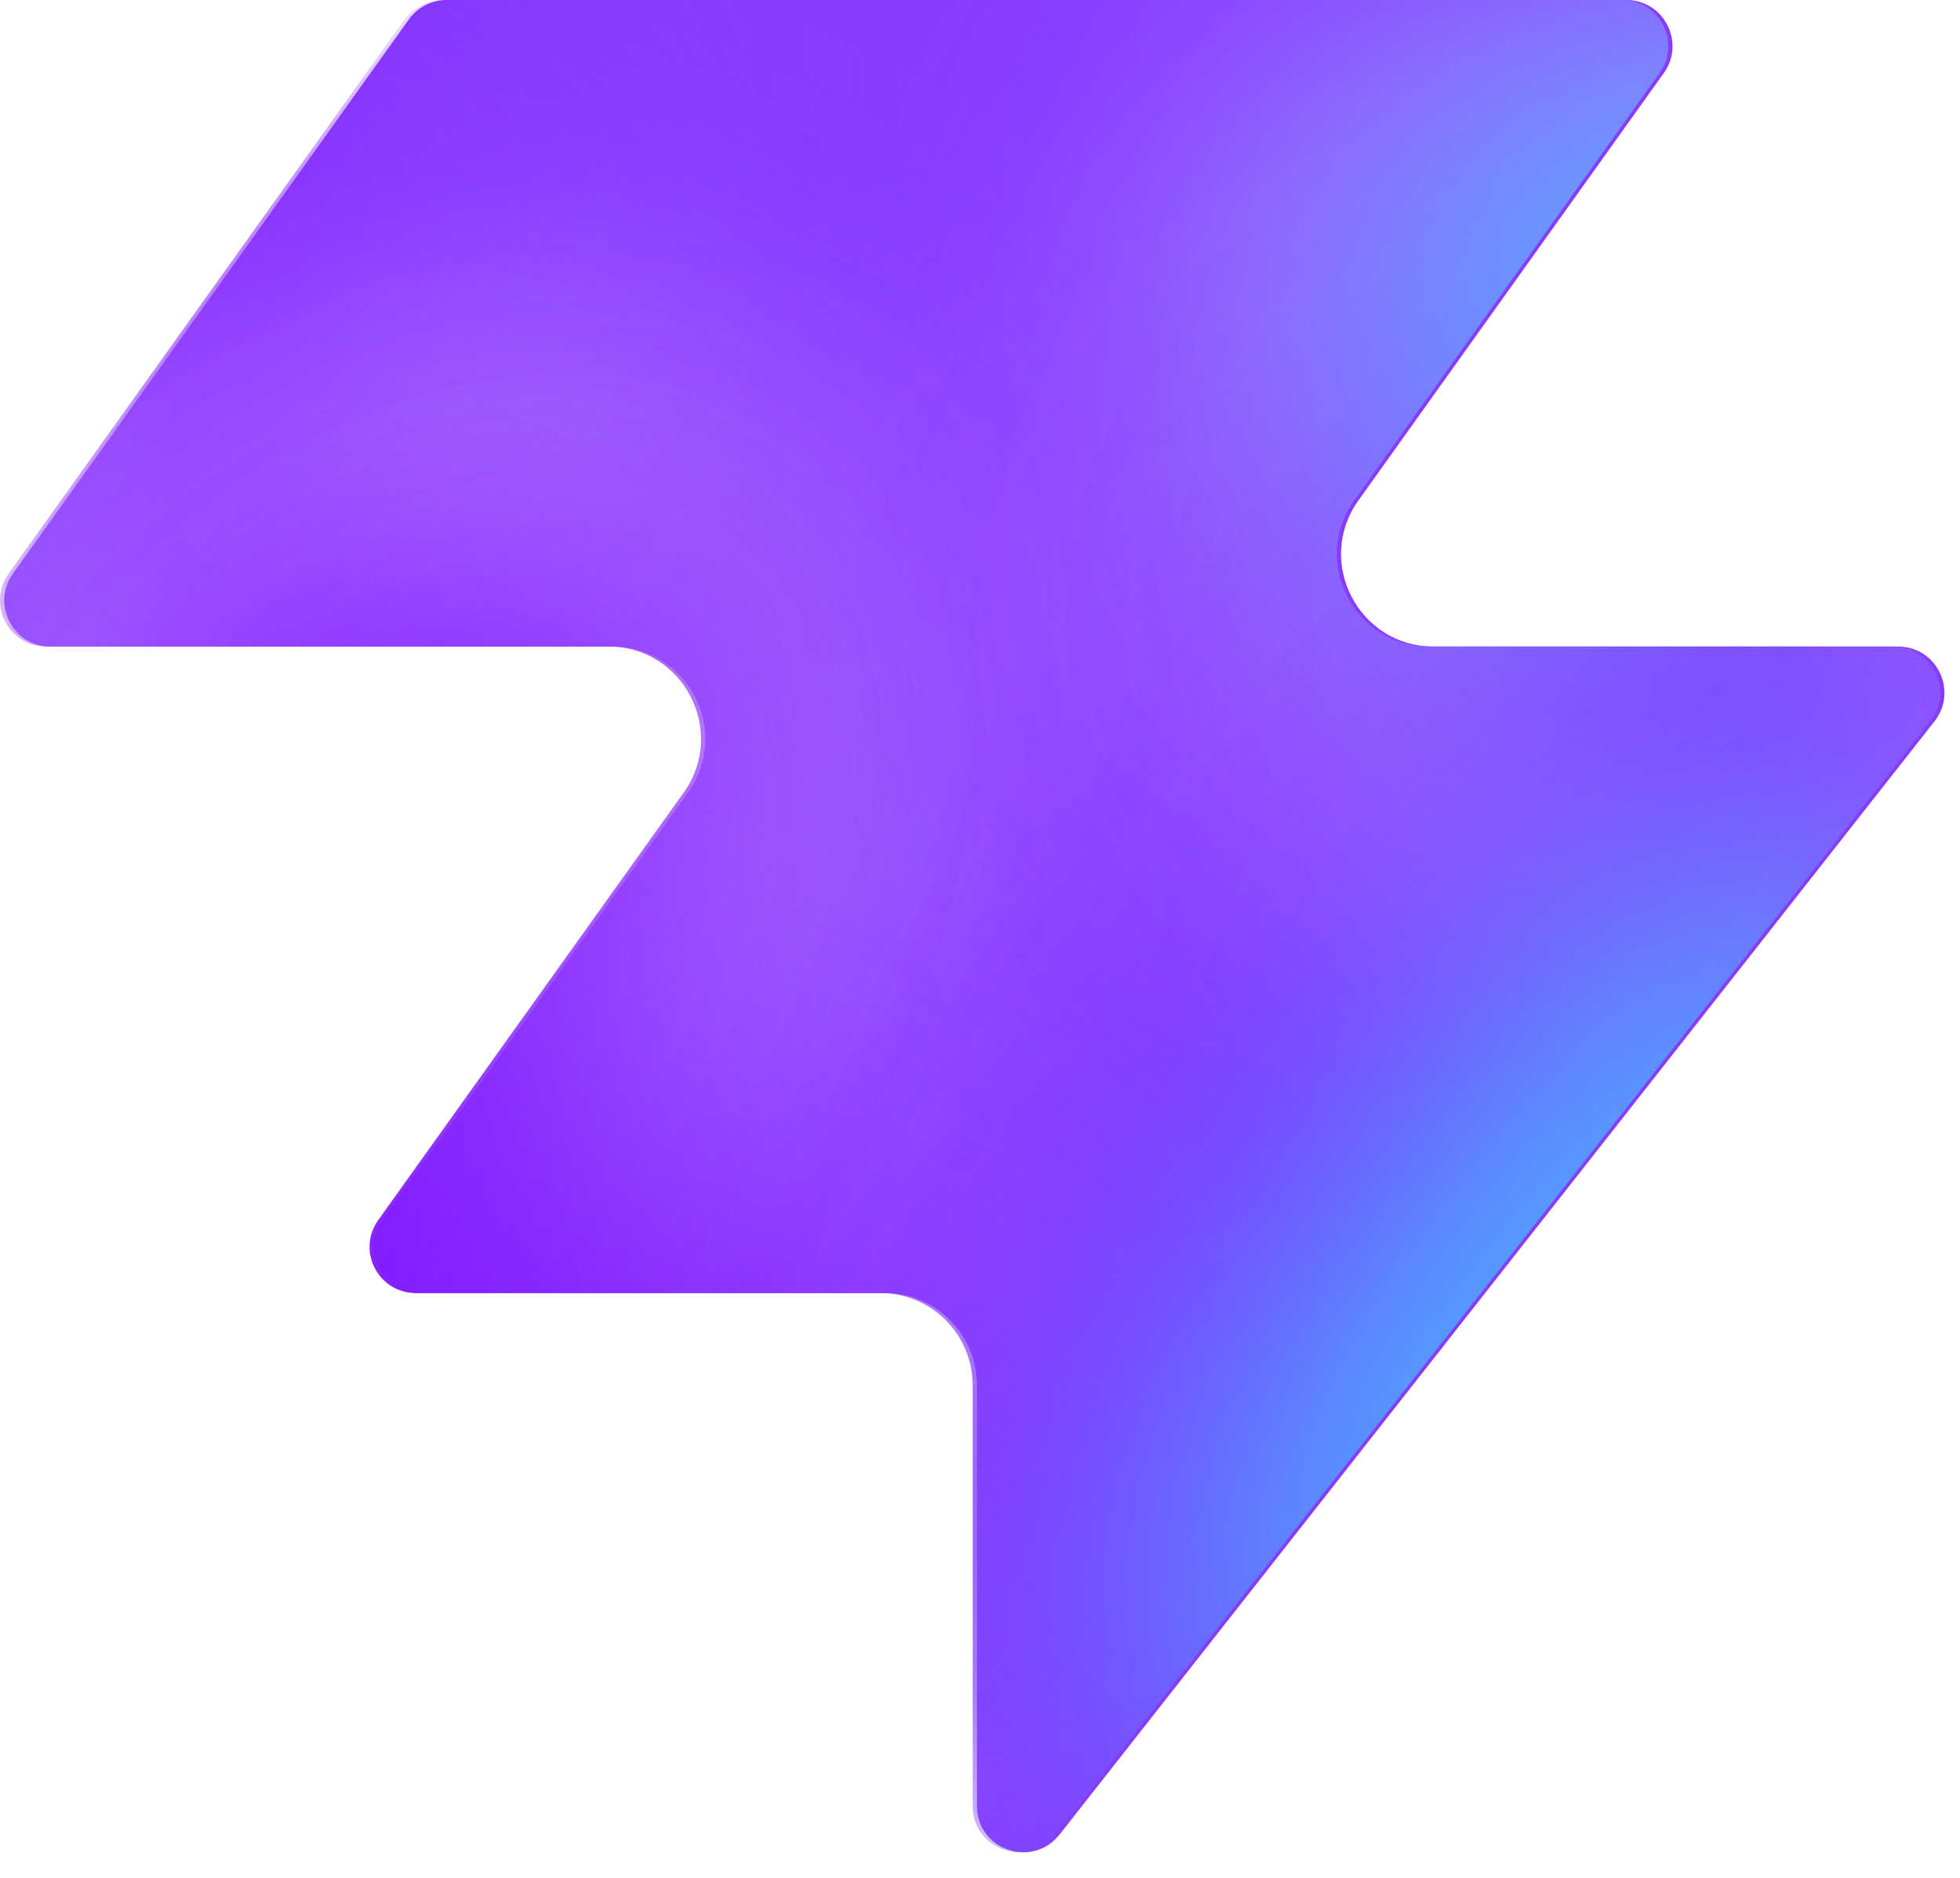
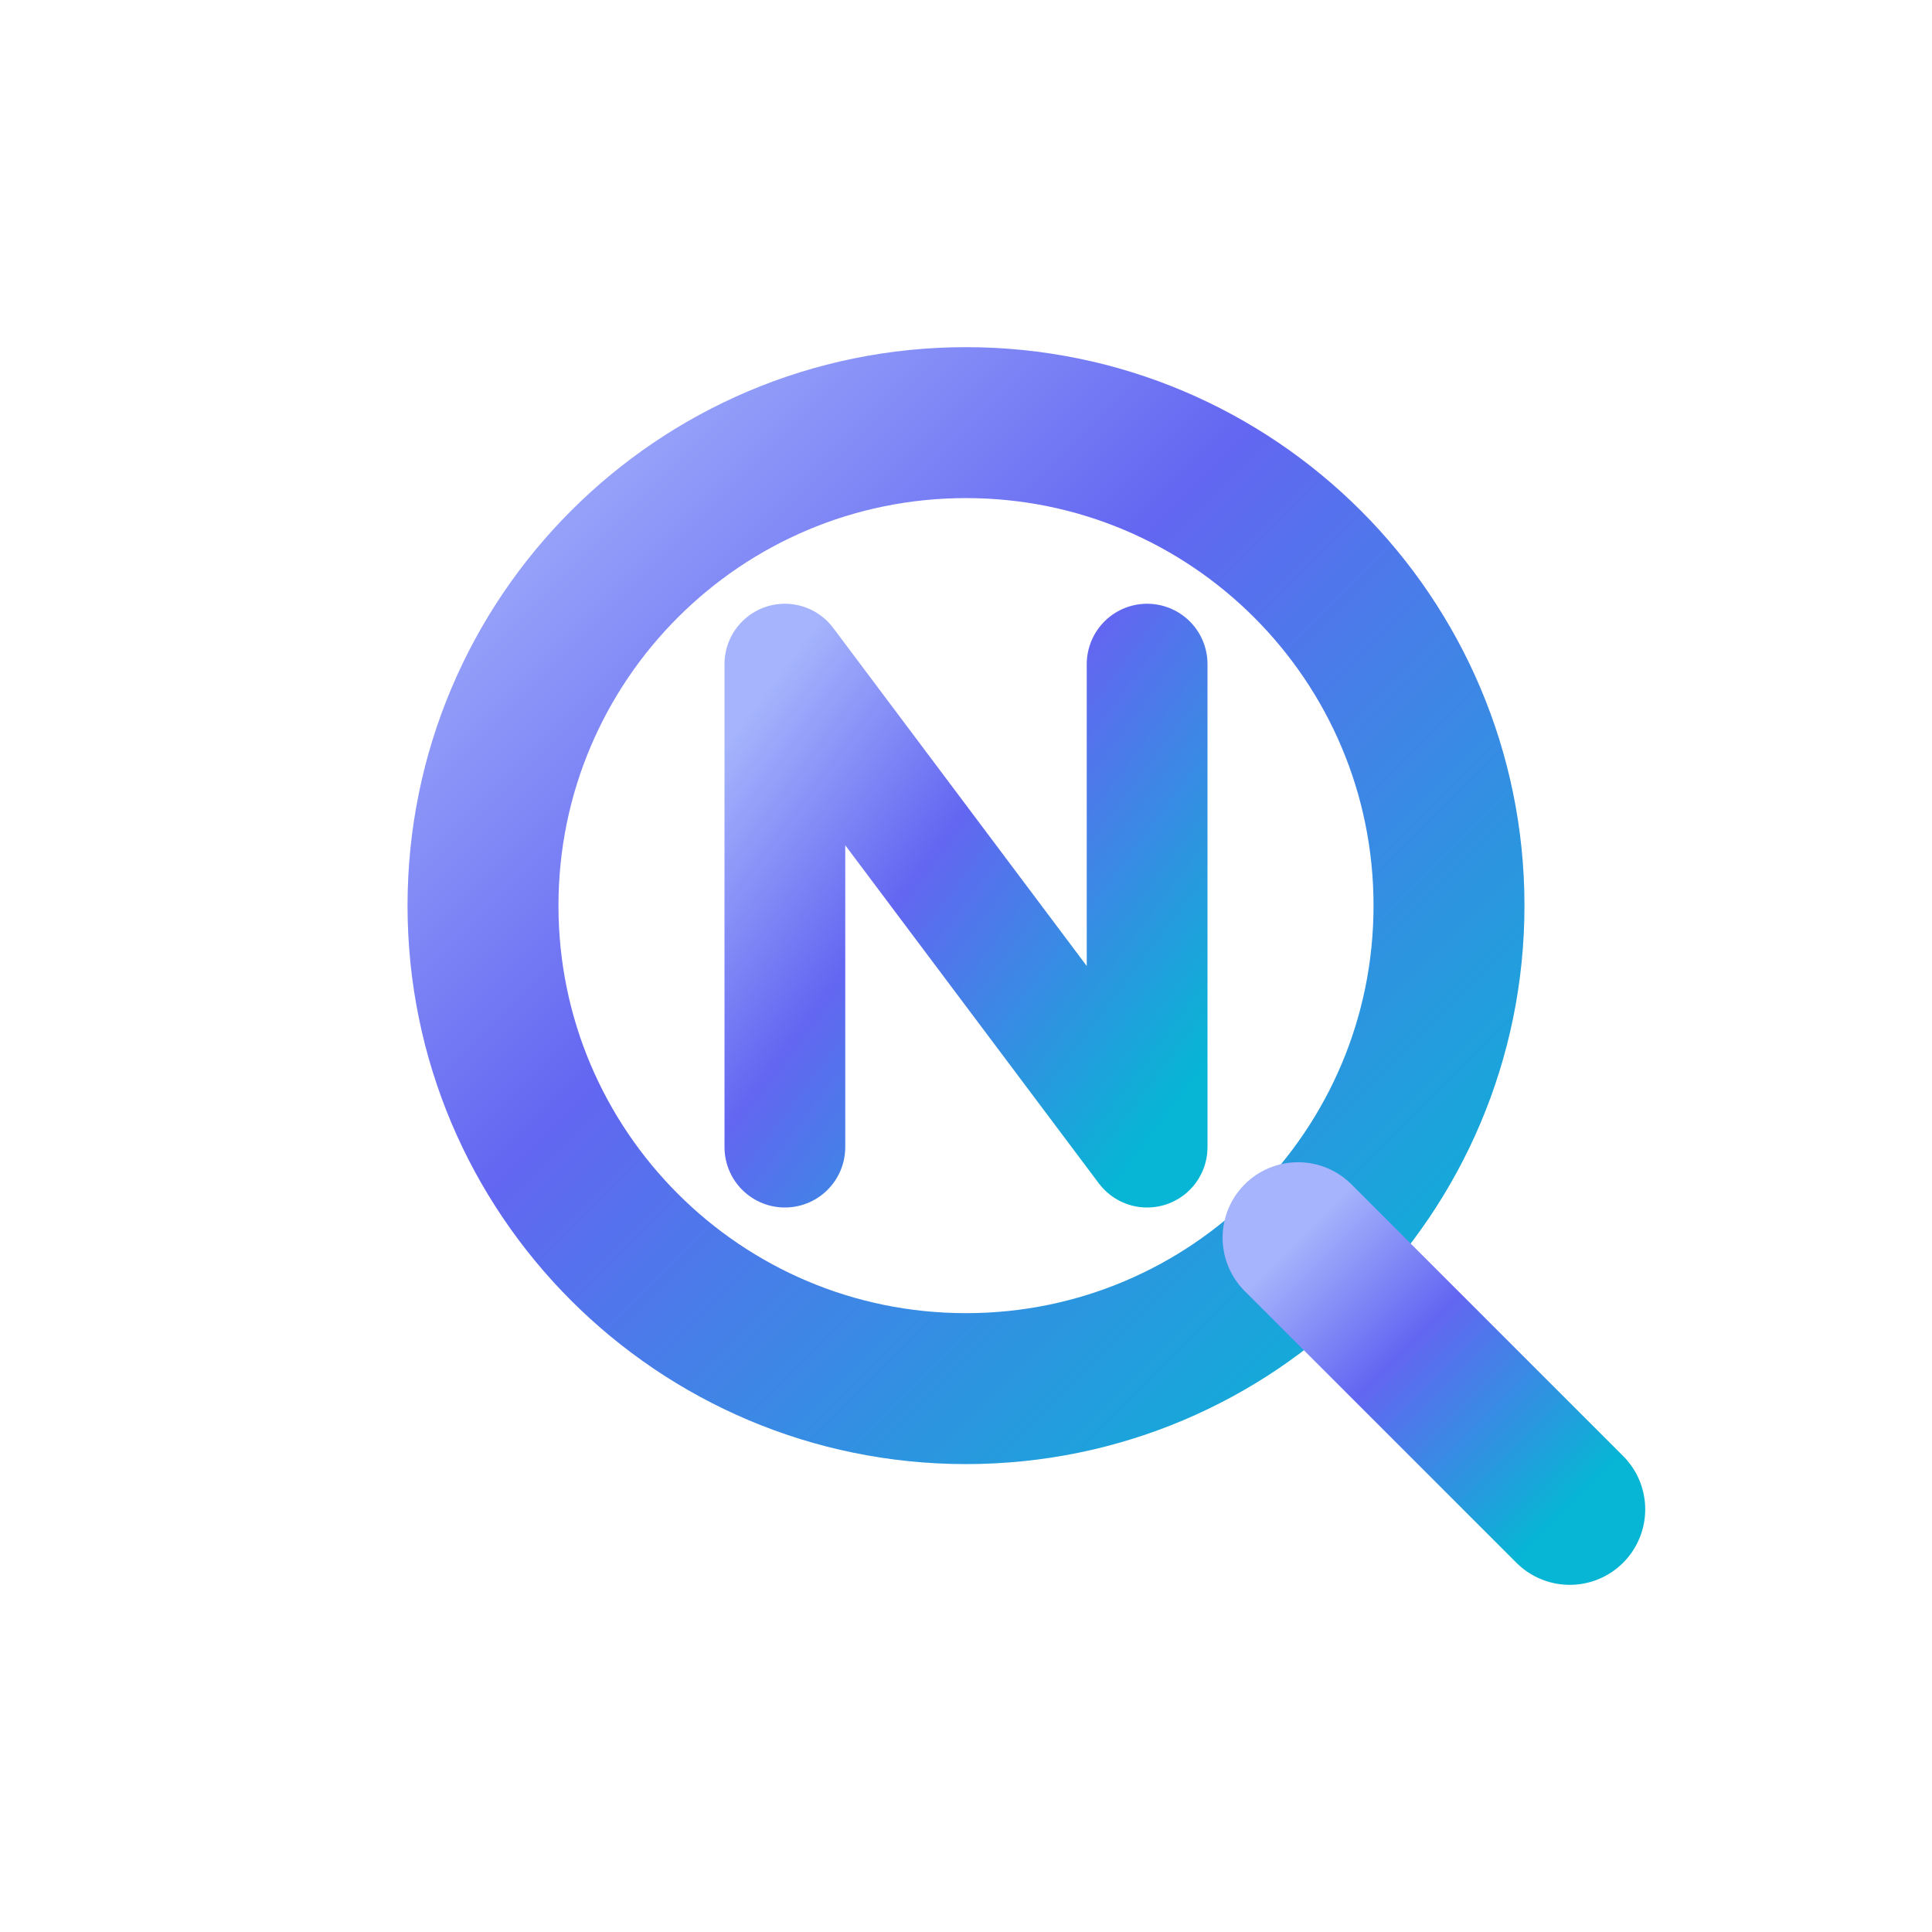
- <svg xmlns="http://www.w3.org/2000/svg" width="48" height="46" fill="none" viewBox="0 0 48 46">
-   <path fill="#863bff" d="M25.946 44.938c-.664.845-2.021.375-2.021-.698V33.937a2.26 2.26 0 0 0-2.262-2.262H10.287c-.92 0-1.456-1.04-.92-1.788l7.48-10.471c1.07-1.497 0-3.578-1.842-3.578H1.237c-.92 0-1.456-1.04-.92-1.788L10.013.474c.214-.297.556-.474.92-.474h28.894c.92 0 1.456 1.04.92 1.788l-7.48 10.471c-1.07 1.498 0 3.579 1.842 3.579h11.377c.943 0 1.473 1.088.89 1.83L25.947 44.94z" style="fill:#863bff;fill:color(display-p3 .525 .23 1);fill-opacity:1" />
-   <mask id="a" width="48" height="46" x="0" y="0" maskUnits="userSpaceOnUse" style="mask-type:alpha">
-     <path fill="#000" d="M25.842 44.938c-.664.844-2.021.375-2.021-.698V33.937a2.26 2.26 0 0 0-2.262-2.262H10.183c-.92 0-1.456-1.04-.92-1.788l7.48-10.471c1.07-1.498 0-3.579-1.842-3.579H1.133c-.92 0-1.456-1.04-.92-1.787L9.91.473c.214-.297.556-.474.92-.474h28.894c.92 0 1.456 1.04.92 1.788l-7.48 10.471c-1.07 1.498 0 3.578 1.842 3.578h11.377c.943 0 1.473 1.088.89 1.832L25.843 44.94z" style="fill:#000;fill-opacity:1" />
-   </mask>
-   <g mask="url(#a)">
-     <g filter="url(#b)">
-       <ellipse cx="5.508" cy="14.704" fill="#ede6ff" rx="5.508" ry="14.704" style="fill:#ede6ff;fill:color(display-p3 .927 .903 1);fill-opacity:1" transform="matrix(.00324 1 1 -.00324 -4.47 31.516)" />
-     </g>
-     <g filter="url(#c)">
-       <ellipse cx="10.399" cy="29.851" fill="#ede6ff" rx="10.399" ry="29.851" style="fill:#ede6ff;fill:color(display-p3 .927 .903 1);fill-opacity:1" transform="matrix(.00324 1 1 -.00324 -39.328 7.883)" />
-     </g>
-     <g filter="url(#d)">
-       <ellipse cx="5.508" cy="30.487" fill="#7e14ff" rx="5.508" ry="30.487" style="fill:#7e14ff;fill:color(display-p3 .492 .077 1);fill-opacity:1" transform="rotate(89.814 -25.913 -14.639)scale(1 -1)" />
-     </g>
-     <g filter="url(#e)">
-       <ellipse cx="5.508" cy="30.599" fill="#7e14ff" rx="5.508" ry="30.599" style="fill:#7e14ff;fill:color(display-p3 .492 .077 1);fill-opacity:1" transform="rotate(89.814 -32.644 -3.334)scale(1 -1)" />
-     </g>
-     <g filter="url(#f)">
-       <ellipse cx="5.508" cy="30.599" fill="#7e14ff" rx="5.508" ry="30.599" style="fill:#7e14ff;fill:color(display-p3 .492 .077 1);fill-opacity:1" transform="matrix(.00324 1 1 -.00324 -34.34 30.47)" />
-     </g>
-     <g filter="url(#g)">
-       <ellipse cx="14.072" cy="22.078" fill="#ede6ff" rx="14.072" ry="22.078" style="fill:#ede6ff;fill:color(display-p3 .927 .903 1);fill-opacity:1" transform="rotate(93.35 24.506 48.493)scale(-1 1)" />
-     </g>
-     <g filter="url(#h)">
-       <ellipse cx="3.47" cy="21.501" fill="#7e14ff" rx="3.47" ry="21.501" style="fill:#7e14ff;fill:color(display-p3 .492 .077 1);fill-opacity:1" transform="rotate(89.009 28.708 47.59)scale(-1 1)" />
-     </g>
-     <g filter="url(#i)">
-       <ellipse cx="3.47" cy="21.501" fill="#7e14ff" rx="3.47" ry="21.501" style="fill:#7e14ff;fill:color(display-p3 .492 .077 1);fill-opacity:1" transform="rotate(89.009 28.708 47.59)scale(-1 1)" />
-     </g>
-     <g filter="url(#j)">
-       <ellipse cx=".387" cy="8.972" fill="#7e14ff" rx="4.407" ry="29.108" style="fill:#7e14ff;fill:color(display-p3 .492 .077 1);fill-opacity:1" transform="rotate(39.51 .387 8.972)" />
-     </g>
-     <g filter="url(#k)">
-       <ellipse cx="47.523" cy="-6.092" fill="#7e14ff" rx="4.407" ry="29.108" style="fill:#7e14ff;fill:color(display-p3 .492 .077 1);fill-opacity:1" transform="rotate(37.892 47.523 -6.092)" />
-     </g>
-     <g filter="url(#l)">
-       <ellipse cx="41.412" cy="6.333" fill="#47bfff" rx="5.971" ry="9.665" style="fill:#47bfff;fill:color(display-p3 .28 .748 1);fill-opacity:1" transform="rotate(37.892 41.412 6.333)" />
-     </g>
-     <g filter="url(#m)">
-       <ellipse cx="-1.879" cy="38.332" fill="#7e14ff" rx="4.407" ry="29.108" style="fill:#7e14ff;fill:color(display-p3 .492 .077 1);fill-opacity:1" transform="rotate(37.892 -1.88 38.332)" />
-     </g>
-     <g filter="url(#n)">
-       <ellipse cx="-1.879" cy="38.332" fill="#7e14ff" rx="4.407" ry="29.108" style="fill:#7e14ff;fill:color(display-p3 .492 .077 1);fill-opacity:1" transform="rotate(37.892 -1.88 38.332)" />
-     </g>
-     <g filter="url(#o)">
-       <ellipse cx="35.651" cy="29.907" fill="#7e14ff" rx="4.407" ry="29.108" style="fill:#7e14ff;fill:color(display-p3 .492 .077 1);fill-opacity:1" transform="rotate(37.892 35.651 29.907)" />
-     </g>
-     <g filter="url(#p)">
-       <ellipse cx="38.418" cy="32.4" fill="#47bfff" rx="5.971" ry="15.297" style="fill:#47bfff;fill:color(display-p3 .28 .748 1);fill-opacity:1" transform="rotate(37.892 38.418 32.4)" />
-     </g>
-   </g>
+ <svg xmlns="http://www.w3.org/2000/svg" viewBox="0 0 32 32" width="32" height="32" fill="none">
  <defs>
-     <filter id="b" width="60.045" height="41.654" x="-19.77" y="16.149" color-interpolation-filters="sRGB" filterUnits="userSpaceOnUse">
-       <feFlood flood-opacity="0" result="BackgroundImageFix" />
-       <feBlend in="SourceGraphic" in2="BackgroundImageFix" result="shape" />
-       <feGaussianBlur result="effect1_foregroundBlur_2002_17158" stdDeviation="7.659" />
-     </filter>
-     <filter id="c" width="90.34" height="51.437" x="-54.613" y="-7.533" color-interpolation-filters="sRGB" filterUnits="userSpaceOnUse">
-       <feFlood flood-opacity="0" result="BackgroundImageFix" />
-       <feBlend in="SourceGraphic" in2="BackgroundImageFix" result="shape" />
-       <feGaussianBlur result="effect1_foregroundBlur_2002_17158" stdDeviation="7.659" />
-     </filter>
-     <filter id="d" width="79.355" height="29.4" x="-49.64" y="2.03" color-interpolation-filters="sRGB" filterUnits="userSpaceOnUse">
-       <feFlood flood-opacity="0" result="BackgroundImageFix" />
-       <feBlend in="SourceGraphic" in2="BackgroundImageFix" result="shape" />
-       <feGaussianBlur result="effect1_foregroundBlur_2002_17158" stdDeviation="4.596" />
-     </filter>
-     <filter id="e" width="79.579" height="29.4" x="-45.045" y="20.029" color-interpolation-filters="sRGB" filterUnits="userSpaceOnUse">
-       <feFlood flood-opacity="0" result="BackgroundImageFix" />
-       <feBlend in="SourceGraphic" in2="BackgroundImageFix" result="shape" />
-       <feGaussianBlur result="effect1_foregroundBlur_2002_17158" stdDeviation="4.596" />
-     </filter>
-     <filter id="f" width="79.579" height="29.4" x="-43.513" y="21.178" color-interpolation-filters="sRGB" filterUnits="userSpaceOnUse">
-       <feFlood flood-opacity="0" result="BackgroundImageFix" />
-       <feBlend in="SourceGraphic" in2="BackgroundImageFix" result="shape" />
-       <feGaussianBlur result="effect1_foregroundBlur_2002_17158" stdDeviation="4.596" />
-     </filter>
-     <filter id="g" width="74.749" height="58.852" x="15.756" y="-17.901" color-interpolation-filters="sRGB" filterUnits="userSpaceOnUse">
-       <feFlood flood-opacity="0" result="BackgroundImageFix" />
-       <feBlend in="SourceGraphic" in2="BackgroundImageFix" result="shape" />
-       <feGaussianBlur result="effect1_foregroundBlur_2002_17158" stdDeviation="7.659" />
-     </filter>
-     <filter id="h" width="61.377" height="25.362" x="23.548" y="2.284" color-interpolation-filters="sRGB" filterUnits="userSpaceOnUse">
-       <feFlood flood-opacity="0" result="BackgroundImageFix" />
-       <feBlend in="SourceGraphic" in2="BackgroundImageFix" result="shape" />
-       <feGaussianBlur result="effect1_foregroundBlur_2002_17158" stdDeviation="4.596" />
-     </filter>
-     <filter id="i" width="61.377" height="25.362" x="23.548" y="2.284" color-interpolation-filters="sRGB" filterUnits="userSpaceOnUse">
-       <feFlood flood-opacity="0" result="BackgroundImageFix" />
-       <feBlend in="SourceGraphic" in2="BackgroundImageFix" result="shape" />
-       <feGaussianBlur result="effect1_foregroundBlur_2002_17158" stdDeviation="4.596" />
-     </filter>
-     <filter id="j" width="56.045" height="63.649" x="-27.636" y="-22.853" color-interpolation-filters="sRGB" filterUnits="userSpaceOnUse">
-       <feFlood flood-opacity="0" result="BackgroundImageFix" />
-       <feBlend in="SourceGraphic" in2="BackgroundImageFix" result="shape" />
-       <feGaussianBlur result="effect1_foregroundBlur_2002_17158" stdDeviation="4.596" />
-     </filter>
-     <filter id="k" width="54.814" height="64.646" x="20.116" y="-38.415" color-interpolation-filters="sRGB" filterUnits="userSpaceOnUse">
-       <feFlood flood-opacity="0" result="BackgroundImageFix" />
-       <feBlend in="SourceGraphic" in2="BackgroundImageFix" result="shape" />
-       <feGaussianBlur result="effect1_foregroundBlur_2002_17158" stdDeviation="4.596" />
-     </filter>
-     <filter id="l" width="33.541" height="35.313" x="24.641" y="-11.323" color-interpolation-filters="sRGB" filterUnits="userSpaceOnUse">
-       <feFlood flood-opacity="0" result="BackgroundImageFix" />
-       <feBlend in="SourceGraphic" in2="BackgroundImageFix" result="shape" />
-       <feGaussianBlur result="effect1_foregroundBlur_2002_17158" stdDeviation="4.596" />
-     </filter>
-     <filter id="m" width="54.814" height="64.646" x="-29.286" y="6.009" color-interpolation-filters="sRGB" filterUnits="userSpaceOnUse">
-       <feFlood flood-opacity="0" result="BackgroundImageFix" />
-       <feBlend in="SourceGraphic" in2="BackgroundImageFix" result="shape" />
-       <feGaussianBlur result="effect1_foregroundBlur_2002_17158" stdDeviation="4.596" />
-     </filter>
-     <filter id="n" width="54.814" height="64.646" x="-29.286" y="6.009" color-interpolation-filters="sRGB" filterUnits="userSpaceOnUse">
-       <feFlood flood-opacity="0" result="BackgroundImageFix" />
-       <feBlend in="SourceGraphic" in2="BackgroundImageFix" result="shape" />
-       <feGaussianBlur result="effect1_foregroundBlur_2002_17158" stdDeviation="4.596" />
-     </filter>
-     <filter id="o" width="54.814" height="64.646" x="8.244" y="-2.416" color-interpolation-filters="sRGB" filterUnits="userSpaceOnUse">
-       <feFlood flood-opacity="0" result="BackgroundImageFix" />
-       <feBlend in="SourceGraphic" in2="BackgroundImageFix" result="shape" />
-       <feGaussianBlur result="effect1_foregroundBlur_2002_17158" stdDeviation="4.596" />
-     </filter>
-     <filter id="p" width="39.409" height="43.623" x="18.713" y="10.588" color-interpolation-filters="sRGB" filterUnits="userSpaceOnUse">
-       <feFlood flood-opacity="0" result="BackgroundImageFix" />
-       <feBlend in="SourceGraphic" in2="BackgroundImageFix" result="shape" />
-       <feGaussianBlur result="effect1_foregroundBlur_2002_17158" stdDeviation="4.596" />
-     </filter>
+     <linearGradient id="nex-grad" x1="0%" y1="0%" x2="100%" y2="100%">
+       <stop offset="0%" stop-color="#a5b4fc" />
+       <stop offset="40%" stop-color="#6366f1" />
+       <stop offset="100%" stop-color="#06b6d4" />
+     </linearGradient>
  </defs>
+   <circle cx="16" cy="15" r="8" stroke="url(#nex-grad)" stroke-width="2.5" stroke-linecap="round" />
+   <path d="M21.5 20.5 L26 25" stroke="url(#nex-grad)" stroke-width="2.5" stroke-linecap="round" />
+   <path d="M13 19 V11 L19 19 V11" stroke="url(#nex-grad)" stroke-width="2" stroke-linecap="round" stroke-linejoin="round" />
</svg>
